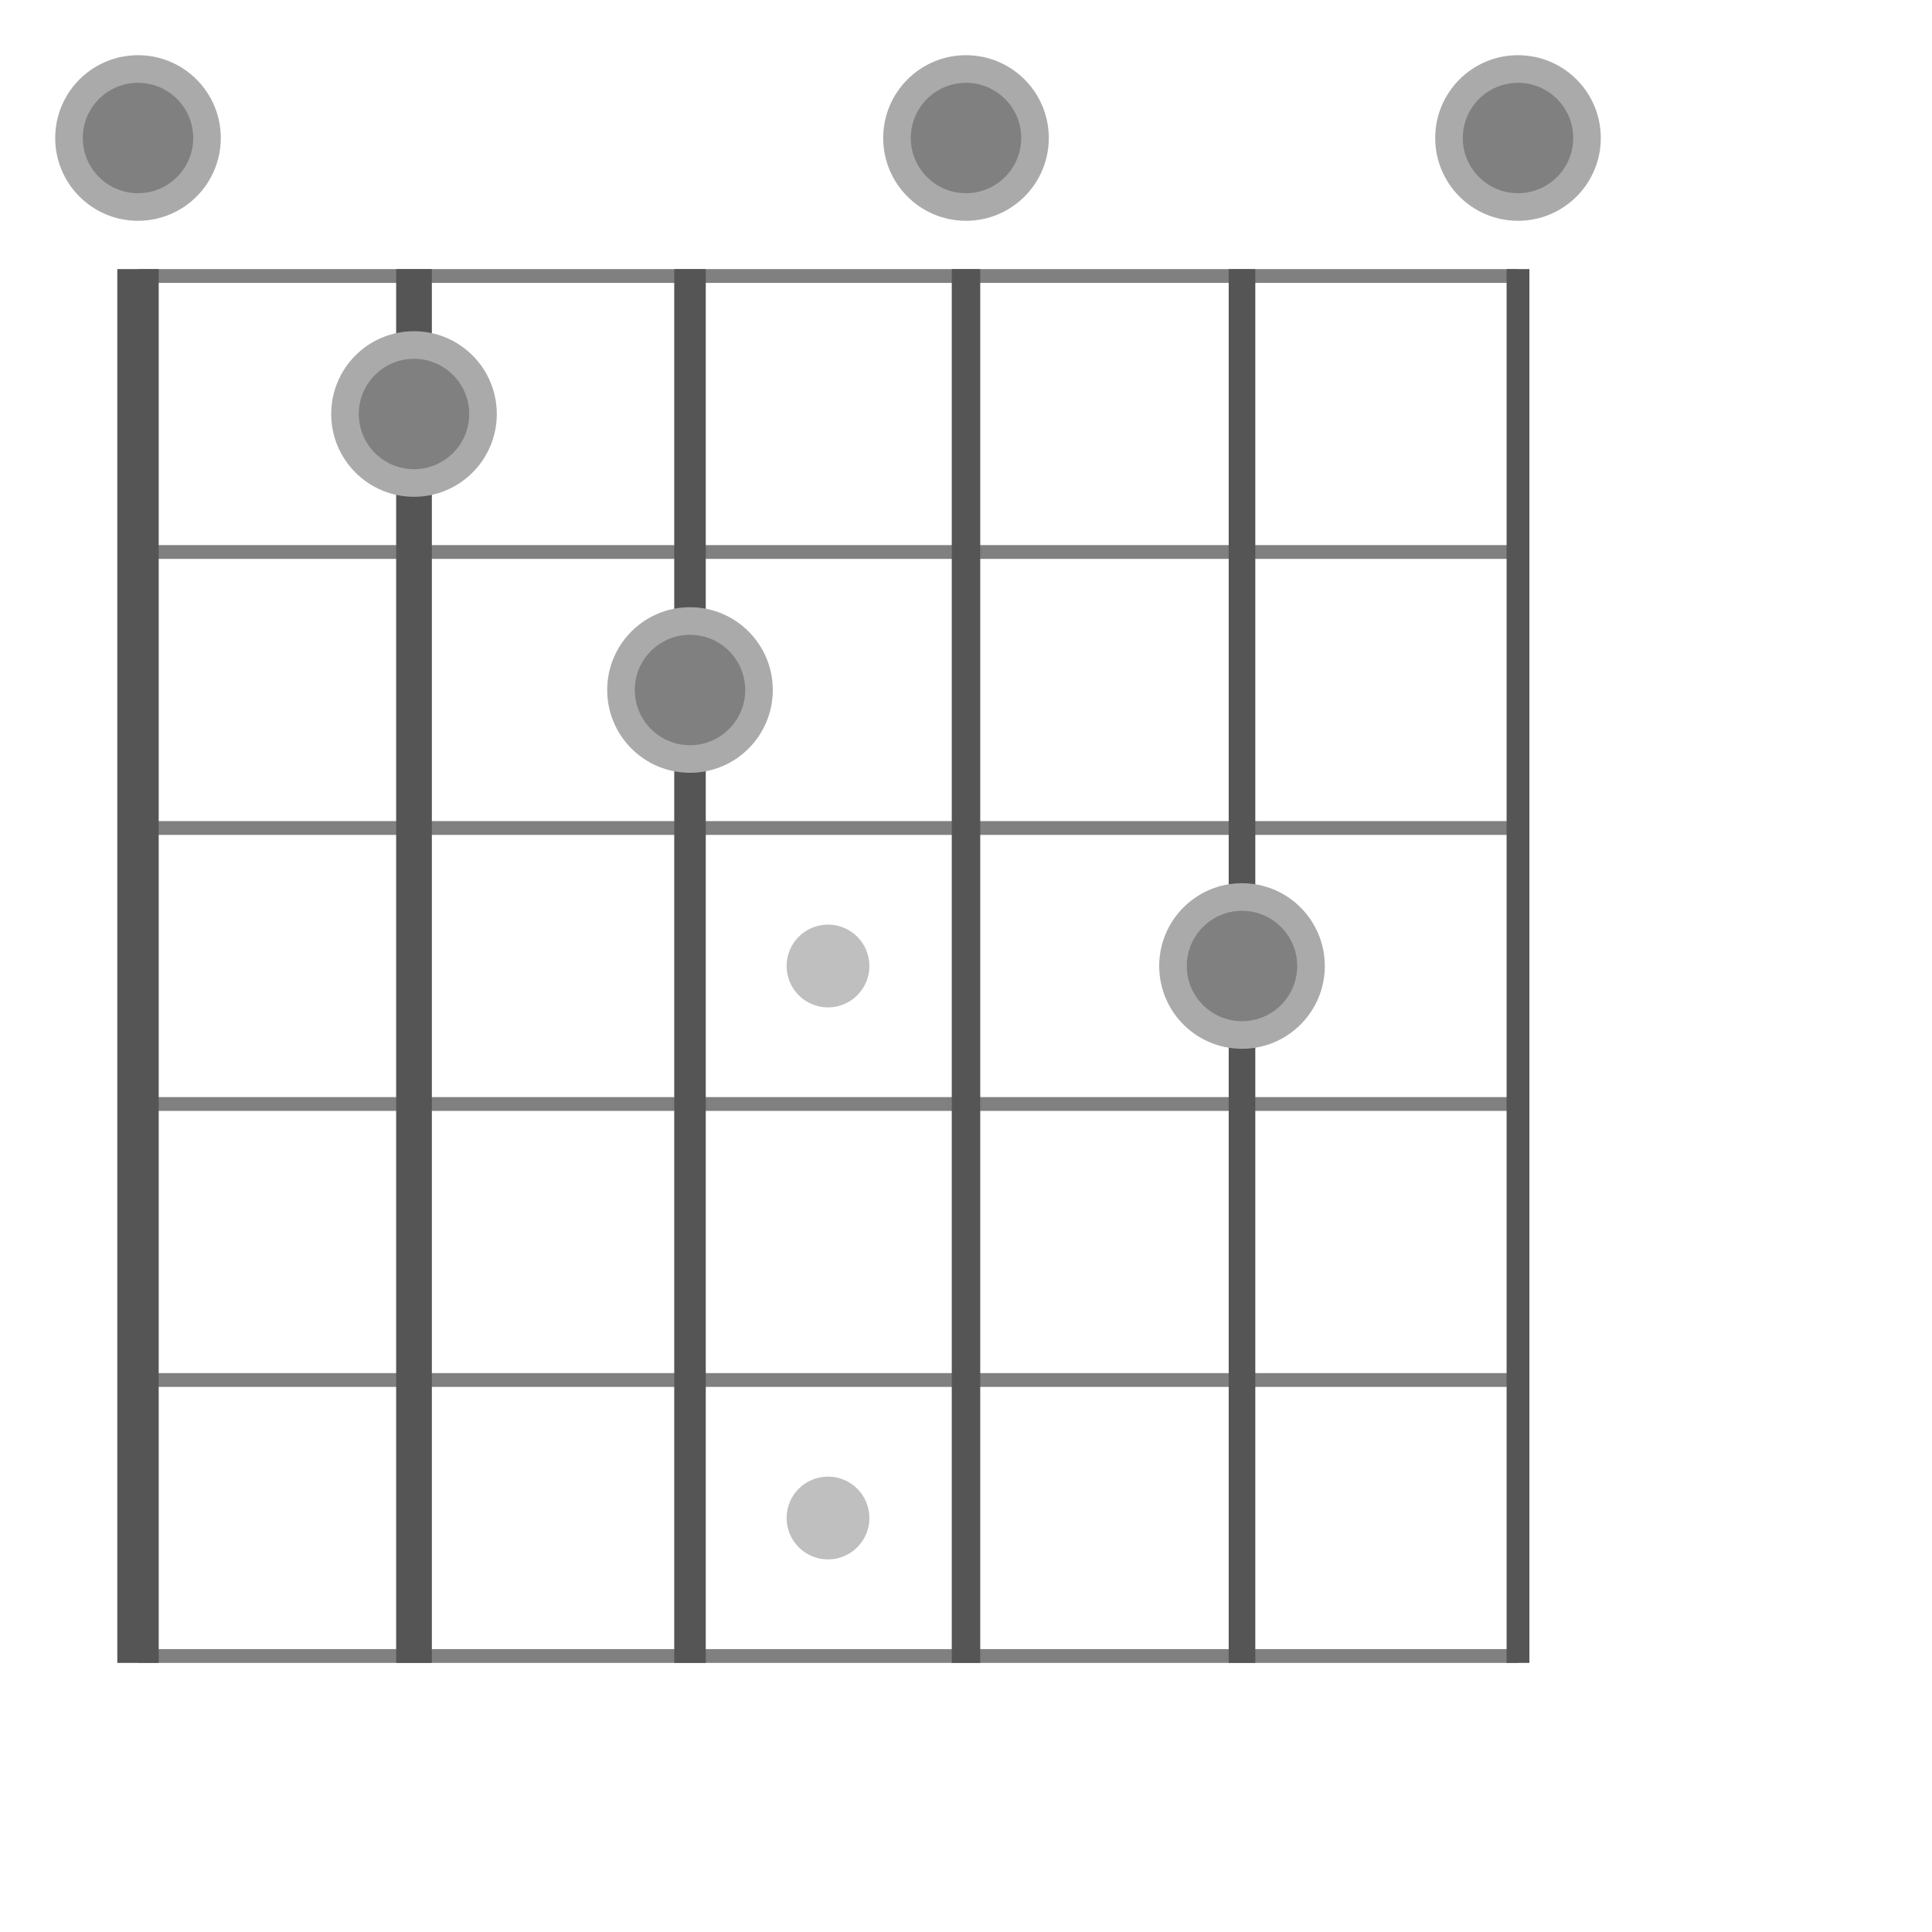
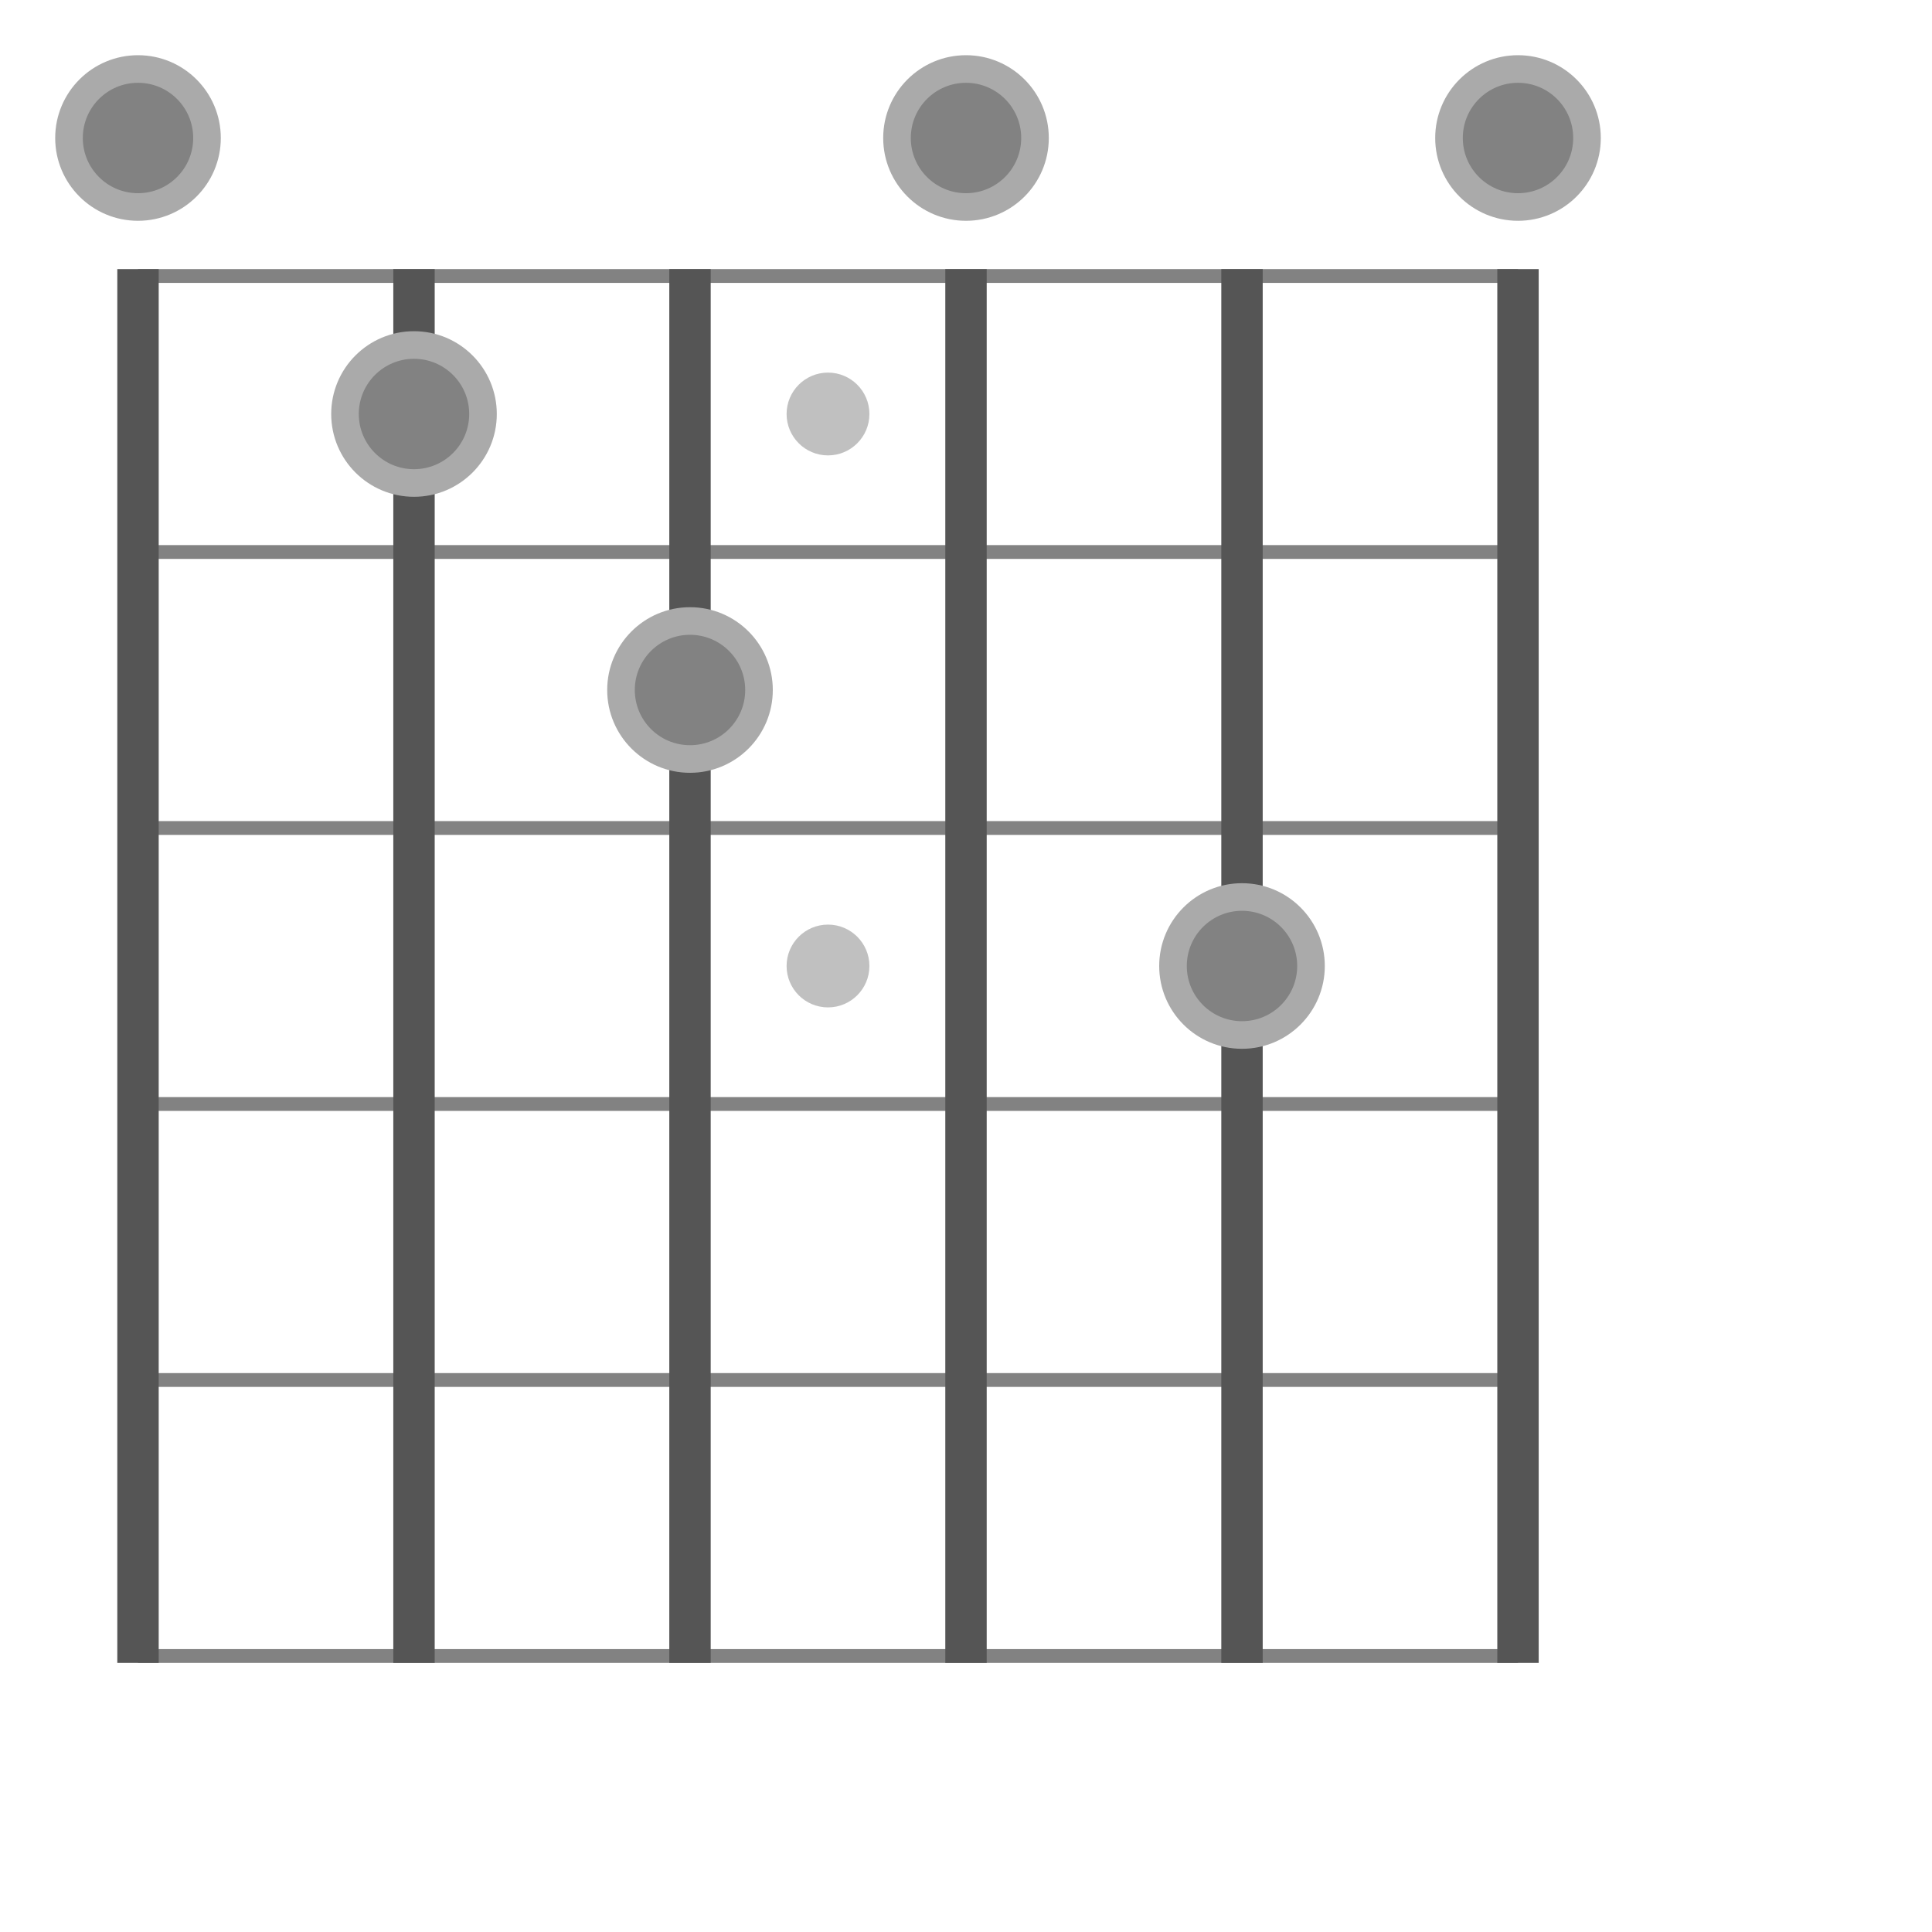
<svg xmlns="http://www.w3.org/2000/svg" width="140" height="140" viewBox="-70.0 -70.0 140 140">
-   <defs>
- </defs>
-   <circle cx="-10.0" cy="-0.0" r="3" stroke-width="0" fill="gray" fill-opacity="0.5" />
-   <circle cx="-10.0" cy="40.0" r="3" stroke-width="0" fill="gray" fill-opacity="0.5" />
-   <path d="M-60.0,-50.0 L40.0,-50.0" stroke="gray" stroke-width="1" fill="none" />
-   <path d="M-60.0,-30.0 L40.0,-30.0" stroke="gray" stroke-width="1" fill="none" />
-   <path d="M-60.0,-10.0 L40.0,-10.0" stroke="gray" stroke-width="1" fill="none" />
-   <path d="M-60.0,10.0 L40.0,10.0" stroke="gray" stroke-width="1" fill="none" />
-   <path d="M-60.0,30.0 L40.0,30.0" stroke="gray" stroke-width="1" fill="none" />
-   <path d="M-60.0,50.0 L40.0,50.0" stroke="gray" stroke-width="1" fill="none" />
-   <path d="M-60.0,-50.5 L-60.0,50.5" stroke="#555" stroke-width="3.0" fill="none" />
-   <path d="M-40.0,-50.5 L-40.0,50.5" stroke="#555" stroke-width="2.587" fill="none" />
-   <path d="M-20.0,-50.5 L-20.0,50.5" stroke="#555" stroke-width="2.284" fill="none" />
-   <path d="M0.0,-50.5 L0.0,50.5" stroke="#555" stroke-width="2.064" fill="none" />
-   <path d="M20.0,-50.5 L20.0,50.5" stroke="#555" stroke-width="1.927" fill="none" />
-   <path d="M40.0,-50.5 L40.0,50.5" stroke="#555" stroke-width="1.651" fill="none" />
-   <circle cx="-60.0" cy="-60.0" r="5" fill="gray" stroke-width="2" stroke="#aaa" />
-   <circle cx="-40.0" cy="-40.0" r="5" fill="gray" stroke-width="2" stroke="#aaa" />
-   <circle cx="-20.0" cy="-20.0" r="5" fill="gray" stroke-width="2" stroke="#aaa" />
-   <circle cx="0.0" cy="-60.0" r="5" fill="gray" stroke-width="2" stroke="#aaa" />
-   <circle cx="20.0" cy="-0.0" r="5" fill="gray" stroke-width="2" stroke="#aaa" />
-   <circle cx="40.0" cy="-60.0" r="5" fill="gray" stroke-width="2" stroke="#aaa" />
+   <circle cx="-10.0" cy="0.0" r="3" stroke-width="0" fill="#828282" fill-opacity="0.5" />
+   <circle cx="-10.0" cy="-40.0" r="3" stroke-width="0" fill="#828282" fill-opacity="0.5" />
+   <path d="M-60.0,50.0 L40.0,50.0" stroke="#828282" stroke-width="1" fill="none" />
+   <path d="M-60.0,30.0 L40.0,30.0" stroke="#828282" stroke-width="1" fill="none" />
+   <path d="M-60.0,10.0 L40.0,10.0" stroke="#828282" stroke-width="1" fill="none" />
+   <path d="M-60.0,-10.0 L40.0,-10.0" stroke="#828282" stroke-width="1" fill="none" />
+   <path d="M-60.0,-30.0 L40.0,-30.0" stroke="#828282" stroke-width="1" fill="none" />
+   <path d="M-60.0,-50.0 L40.0,-50.0" stroke="#828282" stroke-width="1" fill="none" />
+   <path d="M-60.0,50.5 L-60.0,-50.5" stroke="#555" stroke-width="3.0" fill="none" />
+   <path d="M-40.0,50.5 L-40.0,-50.5" stroke="#555" stroke-width="3.0" fill="none" />
+   <path d="M-20.0,50.5 L-20.0,-50.5" stroke="#555" stroke-width="3.0" fill="none" />
+   <path d="M0.0,50.5 L0.0,-50.5" stroke="#555" stroke-width="3.0" fill="none" />
+   <path d="M20.0,50.5 L20.0,-50.5" stroke="#555" stroke-width="3.0" fill="none" />
+   <path d="M40.0,50.5 L40.0,-50.5" stroke="#555" stroke-width="3.0" fill="none" />
+   <circle cx="-60.0" cy="-60.0" r="5" fill="#828282" stroke-width="2" stroke="#aaa" />
+   <circle cx="-40.0" cy="-40.0" r="5" fill="#828282" stroke-width="2" stroke="#aaa" />
+   <circle cx="-20.0" cy="-20.0" r="5" fill="#828282" stroke-width="2" stroke="#aaa" />
+   <circle cx="0.0" cy="-60.0" r="5" fill="#828282" stroke-width="2" stroke="#aaa" />
+   <circle cx="20.0" cy="-0.0" r="5" fill="#828282" stroke-width="2" stroke="#aaa" />
+   <circle cx="40.0" cy="-60.0" r="5" fill="#828282" stroke-width="2" stroke="#aaa" />
</svg>
